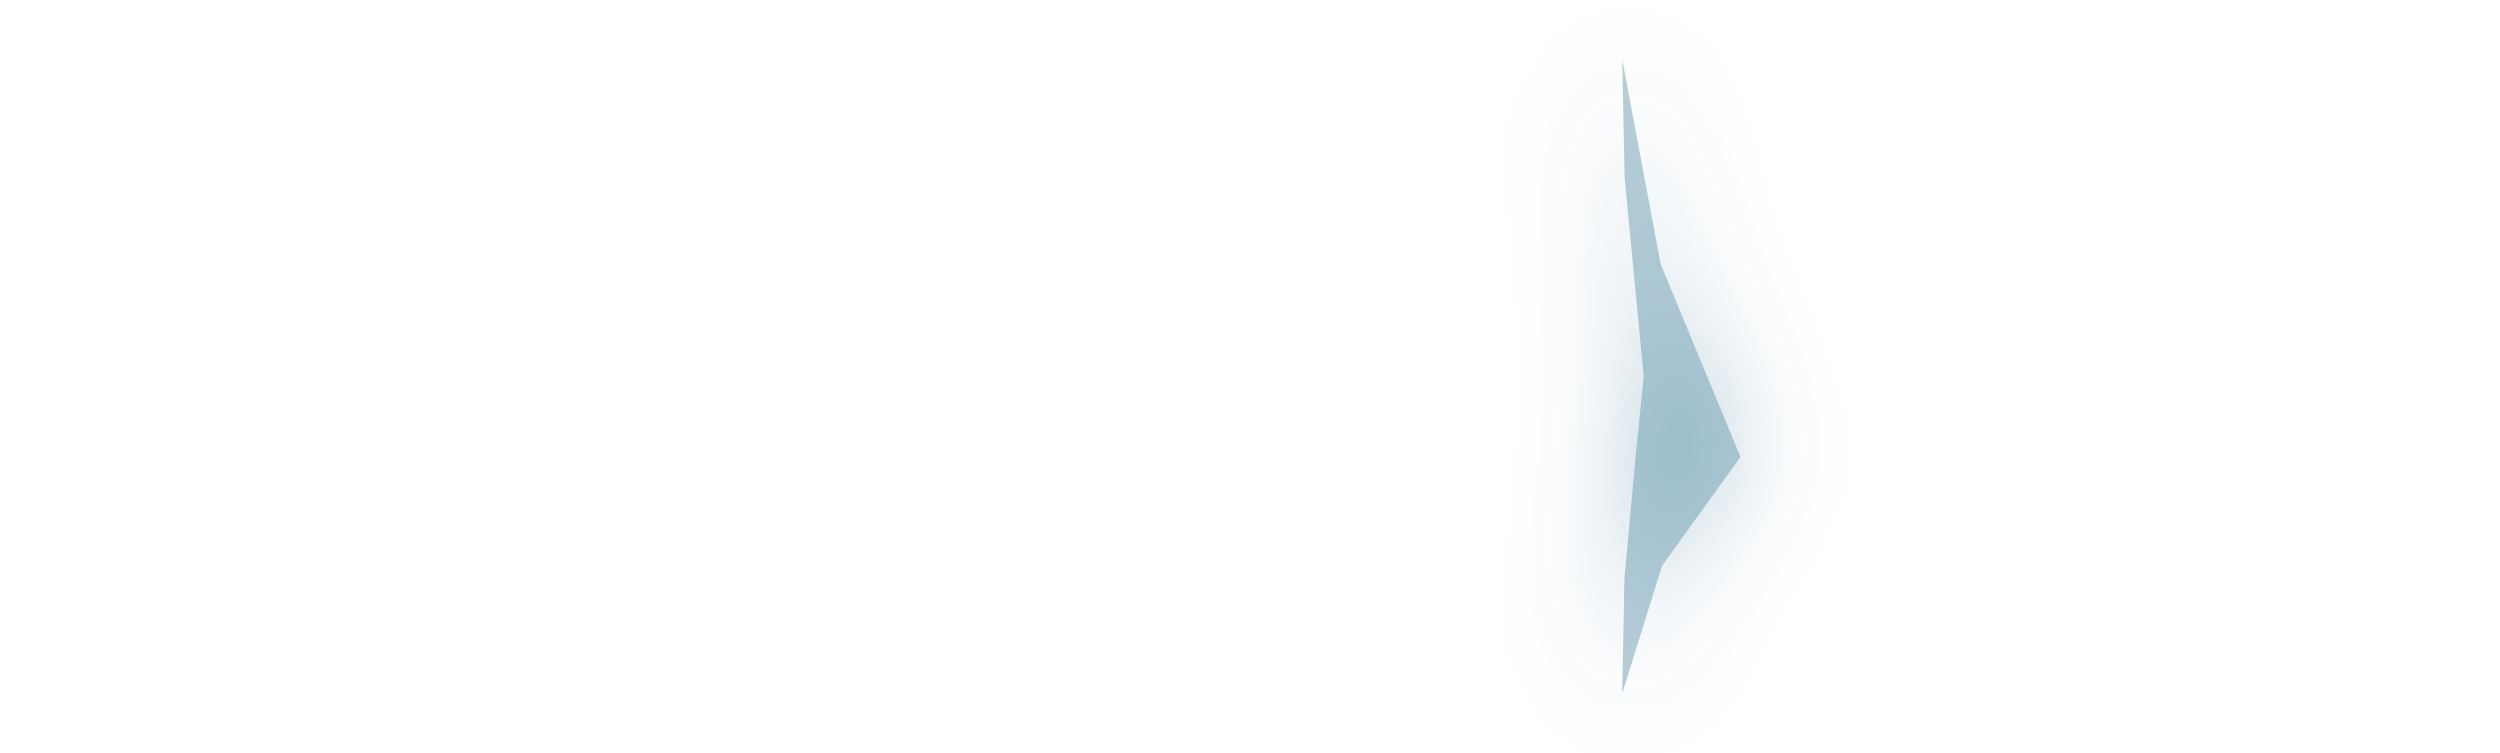
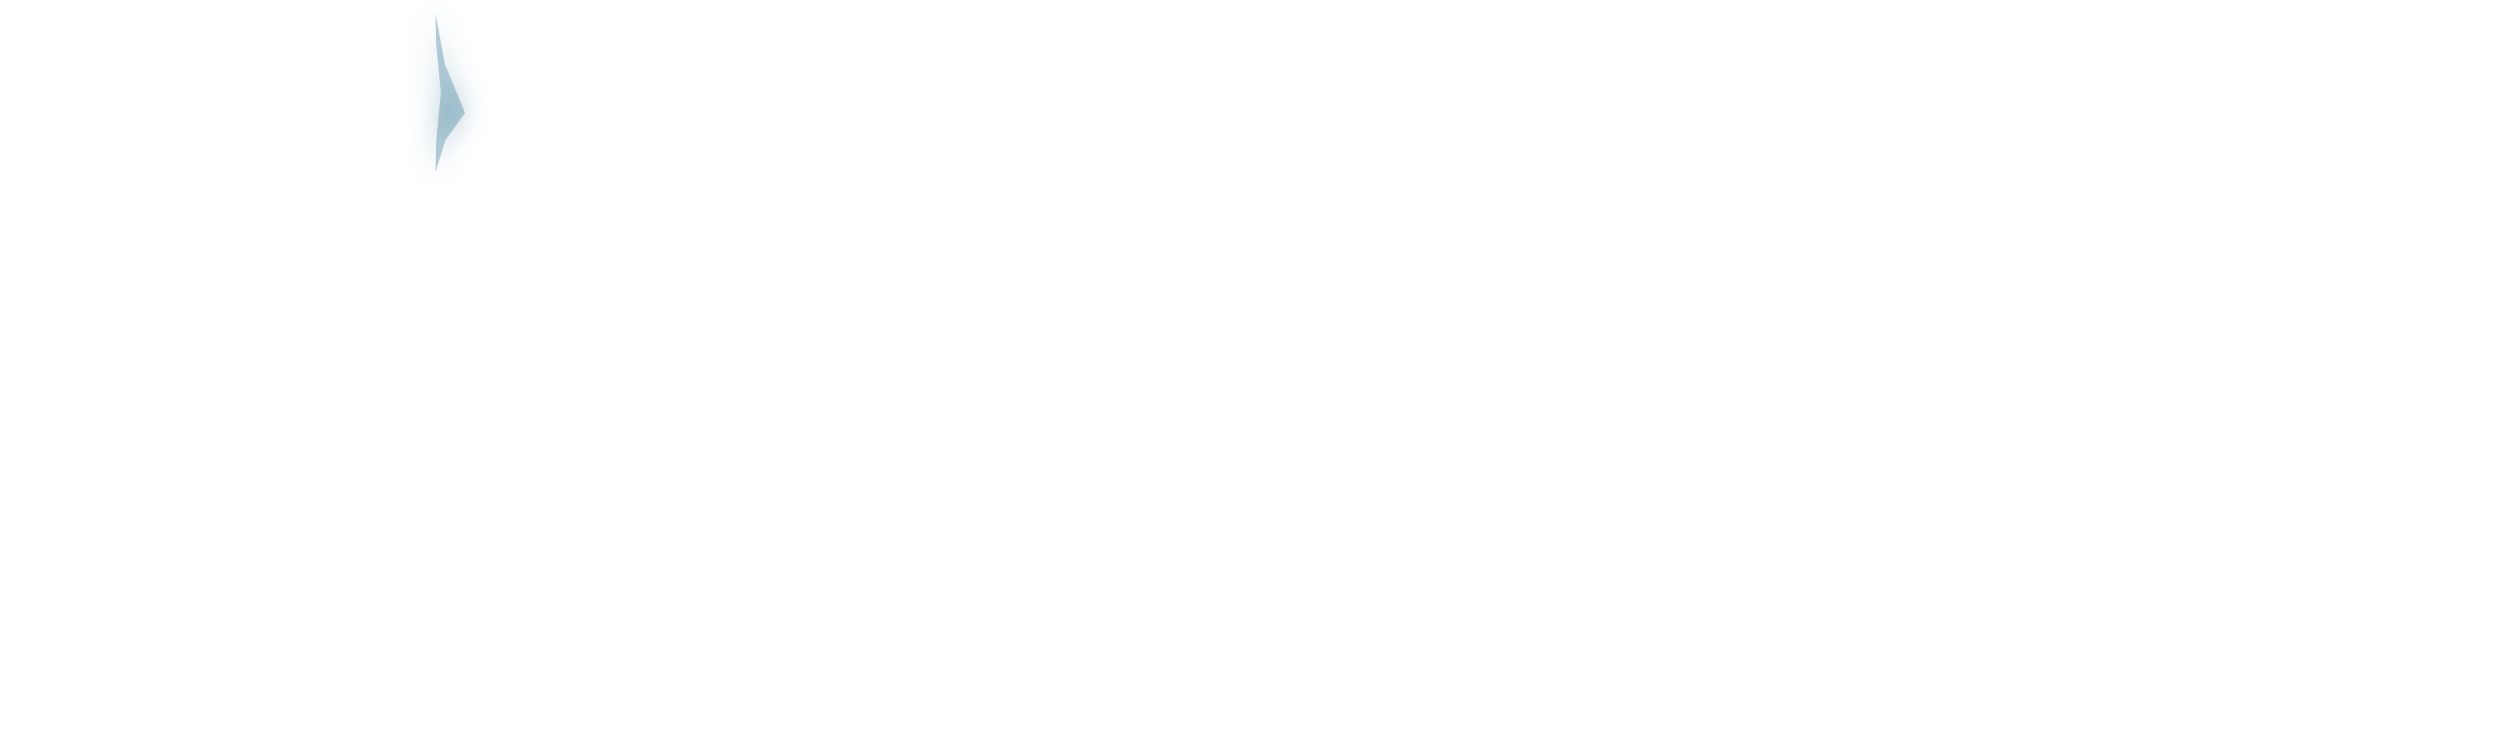
- <svg xmlns="http://www.w3.org/2000/svg" height="280" preserveAspectRatio="none" version="1.1" width="930">
-   <rect fill="none" height="280" width="1024" x="0" y="0" />
-   <g transform="scale(4) translate(-11.13636, 0.5)">
-     <path d="M 162.00 5.00 L 162.23 16.08 L 164.00 34.50 L 164.00 34.50 L 163.21 42.35 L 162.21 53.29 L 162.00 64.00 L 162.00 64.00 L 165.71 52.11 L 165.71 52.11 L 173.00 42.00 L 173.00 42.00 L 165.58 24.07 L 165.58 24.07 L 162.00 5.00 " fill="#558ca4" fill-opacity="0.427" label="middle" layer="1" filter="drop-shadow(0px 0px 5px #558ca4)" />
-   </g>
+ <svg xmlns="http://www.w3.org/2000/svg" height="280" width="930">
+   <path d="M 162.00 5.00 L 162.23 16.08 L 164.00 34.50 L 164.00 34.50 L 163.21 42.35 L 162.21 53.29 L 162.00 64.00 L 162.00 64.00 L 165.71 52.11 L 165.71 52.11 L 173.00 42.00 L 173.00 42.00 L 165.58 24.07 L 165.58 24.07 L 162.00 5.00 " fill="#558ca4" fill-opacity="0.427" label="middle" layer="1" fill-hsl="198,32,49" filter="drop-shadow(0px 0px 5px #558ca4)" />
</svg>
